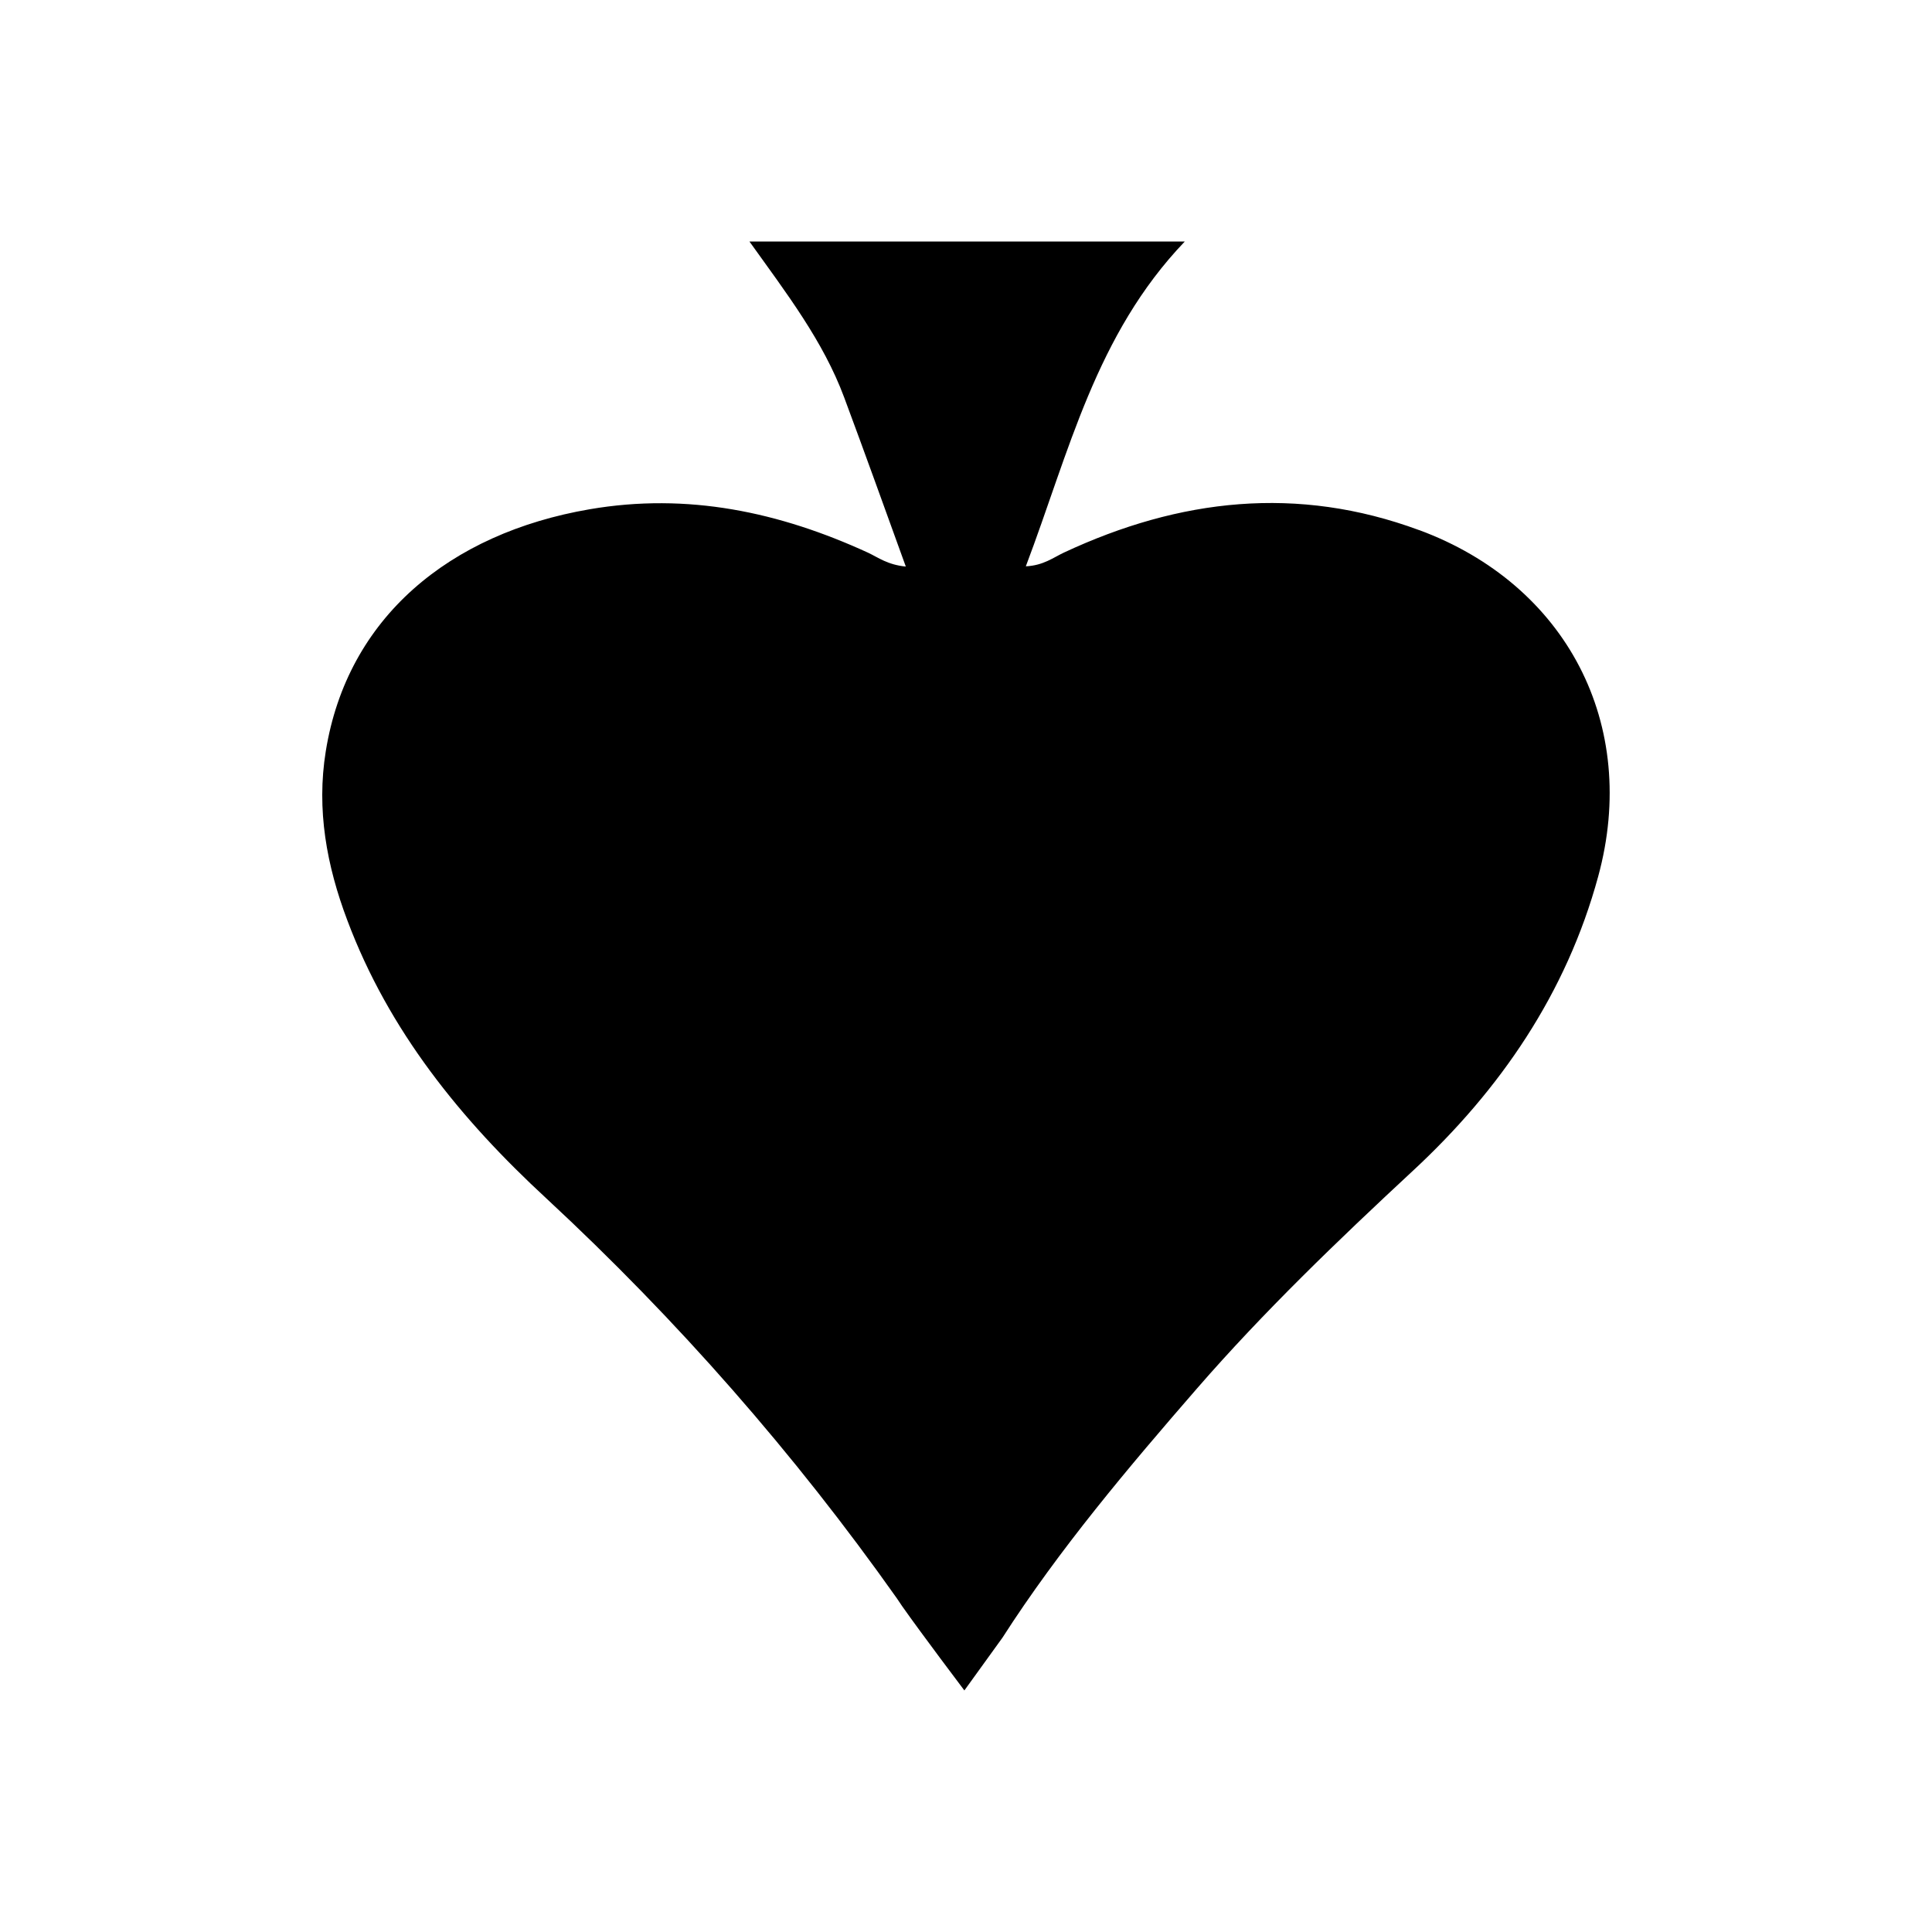
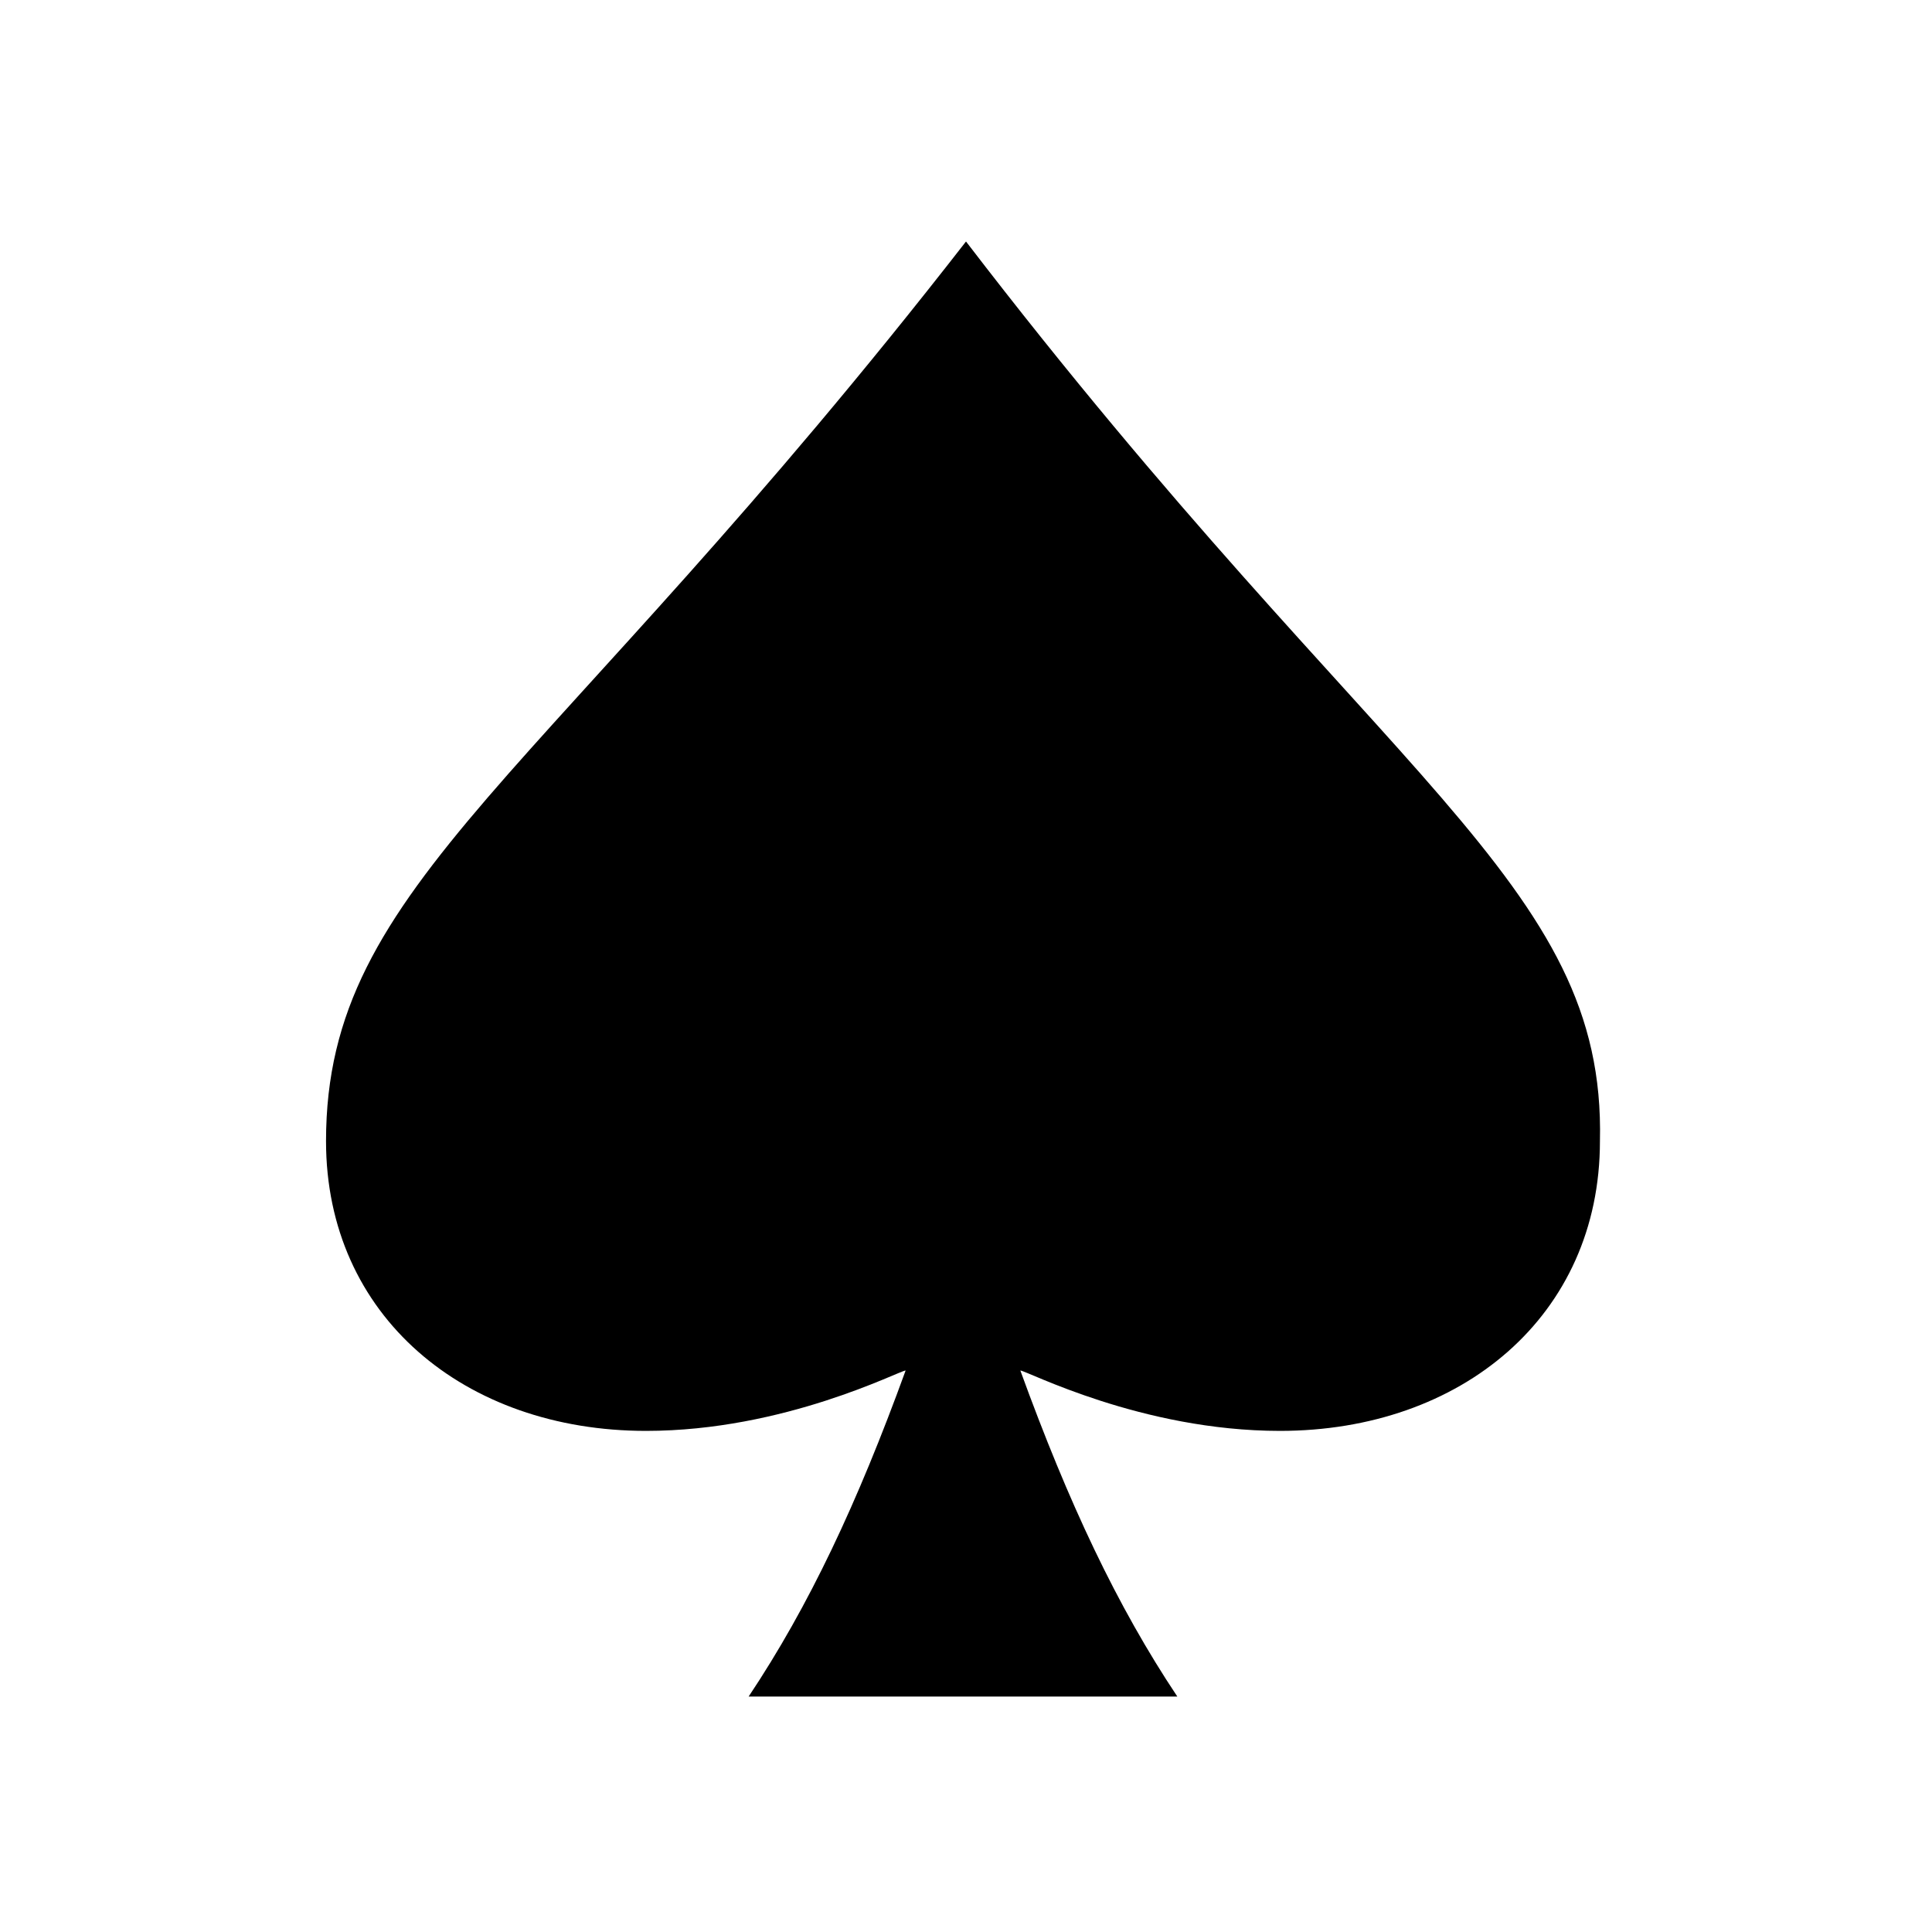
- <svg xmlns="http://www.w3.org/2000/svg" version="1.1" width="32" height="32" viewBox="0 0 32 32">
-   <path d="M23.504 8.78c-2.015-0.745-3.967-0.522-5.879 0.371-0.18 0.084-0.343 0.215-0.634 0.229 0.718-1.897 1.157-3.838 2.633-5.38h-7.211c0.619 0.864 1.222 1.65 1.569 2.582s0.673 1.841 1.021 2.802c-0.301-0.029-0.458-0.151-0.624-0.229-1.47-0.675-2.989-0.999-4.613-0.72-2.32 0.398-4.014 1.795-4.37 4.007-0.157 0.969 0.015 1.897 0.357 2.802 0.687 1.831 1.879 3.297 3.298 4.607 2.172 2.015 4.109 4.226 5.803 6.621l0.089 0.132c0.322 0.458 1.030 1.395 1.030 1.395l0.631-0.874c0.937-1.461 2.097-2.833 3.225-4.131 1.103-1.269 2.331-2.449 3.573-3.602 1.449-1.344 2.543-2.943 3.069-4.875 0.686-2.515-0.523-4.835-2.967-5.738z" />
+ <svg xmlns="http://www.w3.org/2000/svg" version="1.1" id="Layer_1" x="0px" y="0px" width="32px" height="32px" viewBox="0 0 32 32" style="enable-background:new 0 0 32 32;" xml:space="preserve">
+   <path d="M16,4C9,13,5.4,14.6,5.4,18.9c0,2.9,2.3,4.8,5.3,4.8c2.3,0,4.2-1,4.3-1c-0.8,2.2-1.6,3.9-2.6,5.4h7.1  c-1-1.5-1.8-3.2-2.6-5.4c0.1,0,2,1,4.3,1c3,0,5.3-1.9,5.3-4.8C26.6,14.6,22.9,13,16,4z" />
</svg>
